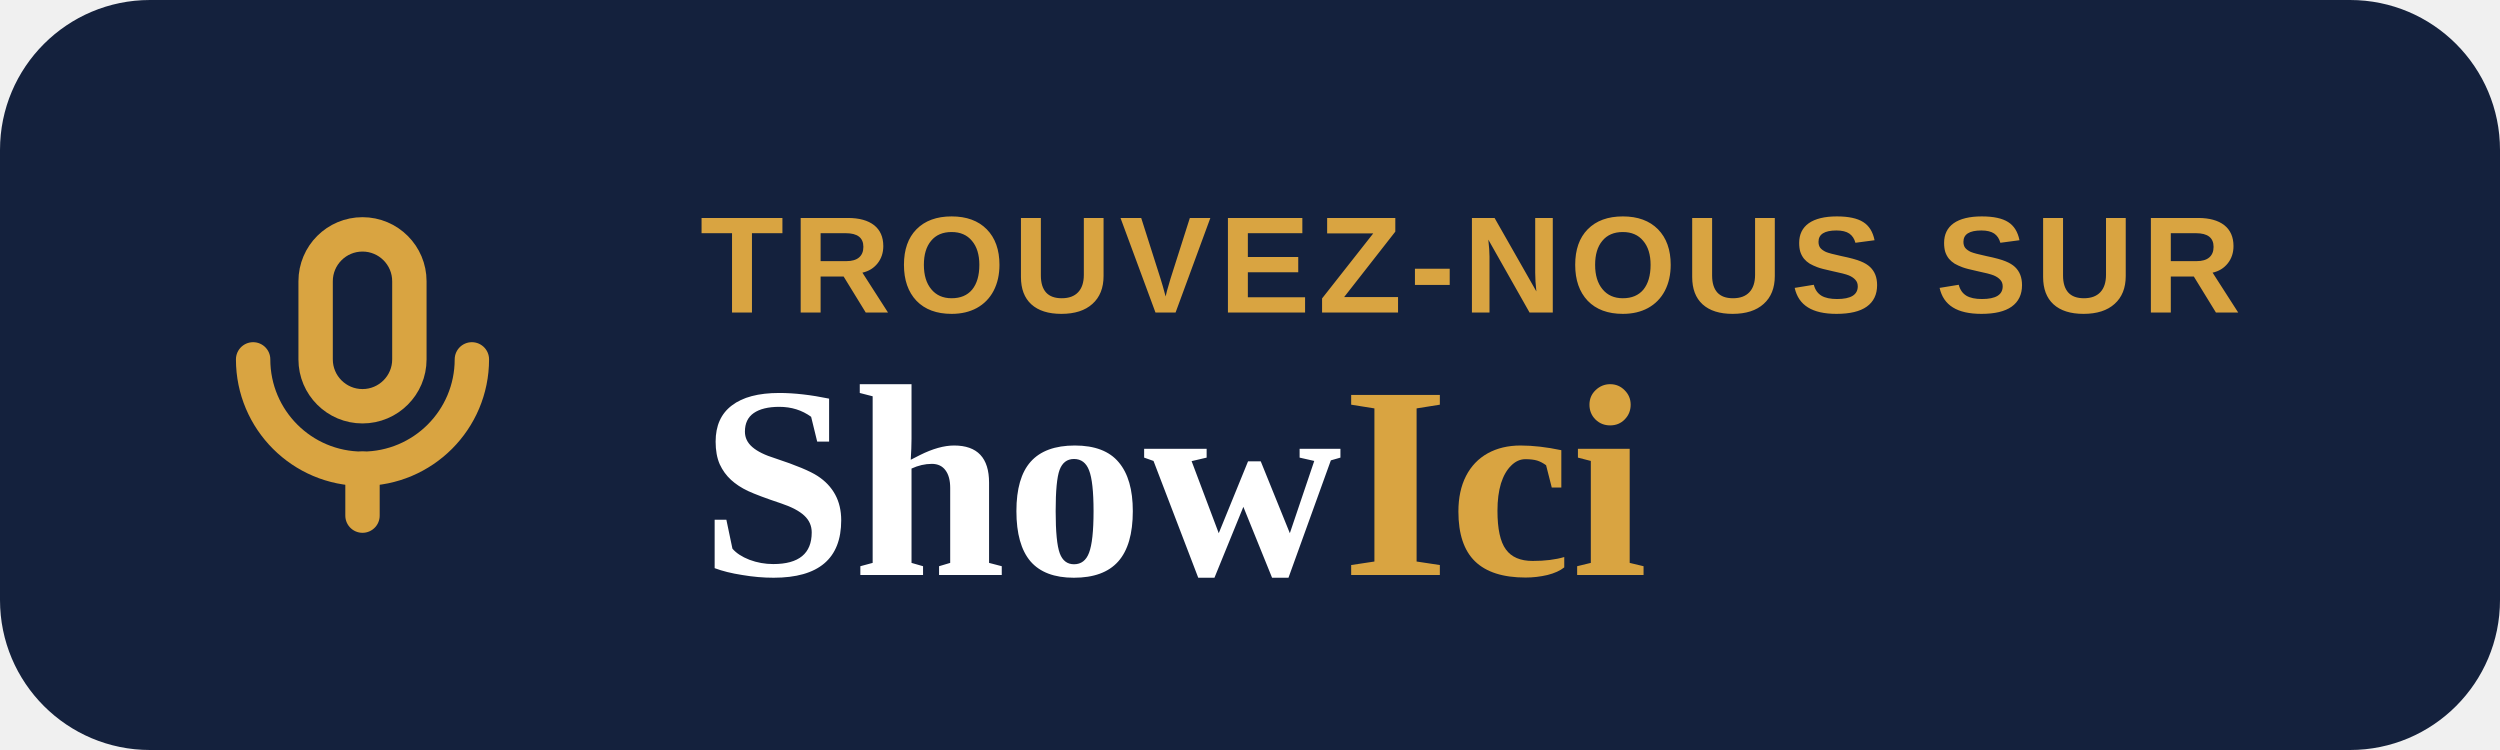
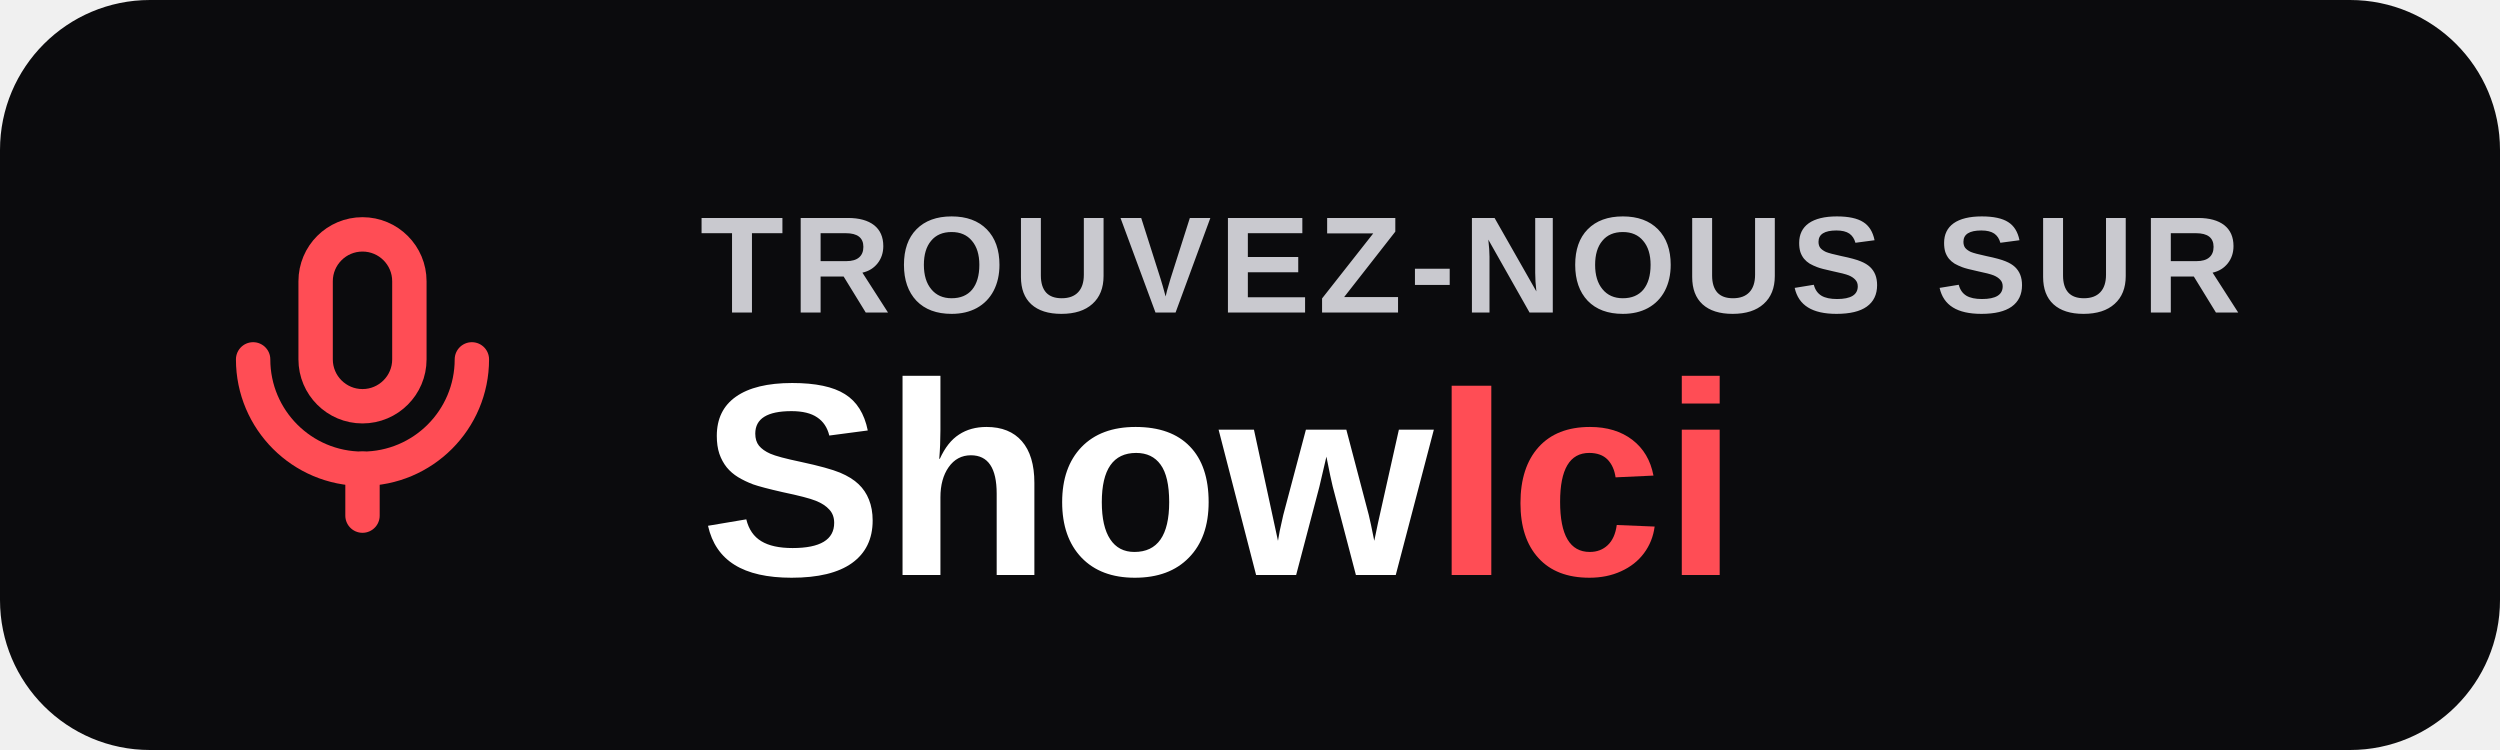
<svg xmlns="http://www.w3.org/2000/svg" width="200" height="60" viewBox="0 0 200 60" role="img" aria-label="Trouvez-nous sur ShowIci">
-   <rect width="200" height="60" rx="12" fill="#14213D" />
-   <g fill="none" stroke="#D9A441" stroke-width="2.2" stroke-linecap="round" stroke-linejoin="round" transform="translate(14 15) scale(1.25)">
+   <rect width="200" height="60" rx="12" fill="#0B0B0D" />
+   <g fill="none" stroke="#FF4D55" stroke-width="2.2" stroke-linecap="round" stroke-linejoin="round" transform="translate(14 15) scale(1.25)">
    <rect x="9" y="3" width="6" height="11" rx="3" />
    <path d="M5 11a7 7 0 0 0 14 0" />
    <path d="M12 18v3" />
  </g>
-   <text x="56" y="25" font-family="Arial, Helvetica, sans-serif" font-size="11" font-weight="700" letter-spacing="0.6" fill="#D9A441">TROUVEZ-NOUS SUR</text>
-   <text x="56" y="46" font-family="Georgia, 'Times New Roman', serif" font-size="22" font-weight="700" fill="#FFFFFF">Show<tspan fill="#D9A441">Ici</tspan>
+   <text x="56" y="25" font-family="Arial, Helvetica, sans-serif" font-size="11" font-weight="700" letter-spacing="0.6" fill="#C9C9CF">TROUVEZ-NOUS SUR</text>
+   <text x="56" y="46" font-family="Arial, Helvetica, sans-serif" font-size="22" font-weight="700" fill="#FFFFFF">Show<tspan fill="#FF4D55">Ici</tspan>
  </text>
</svg>
